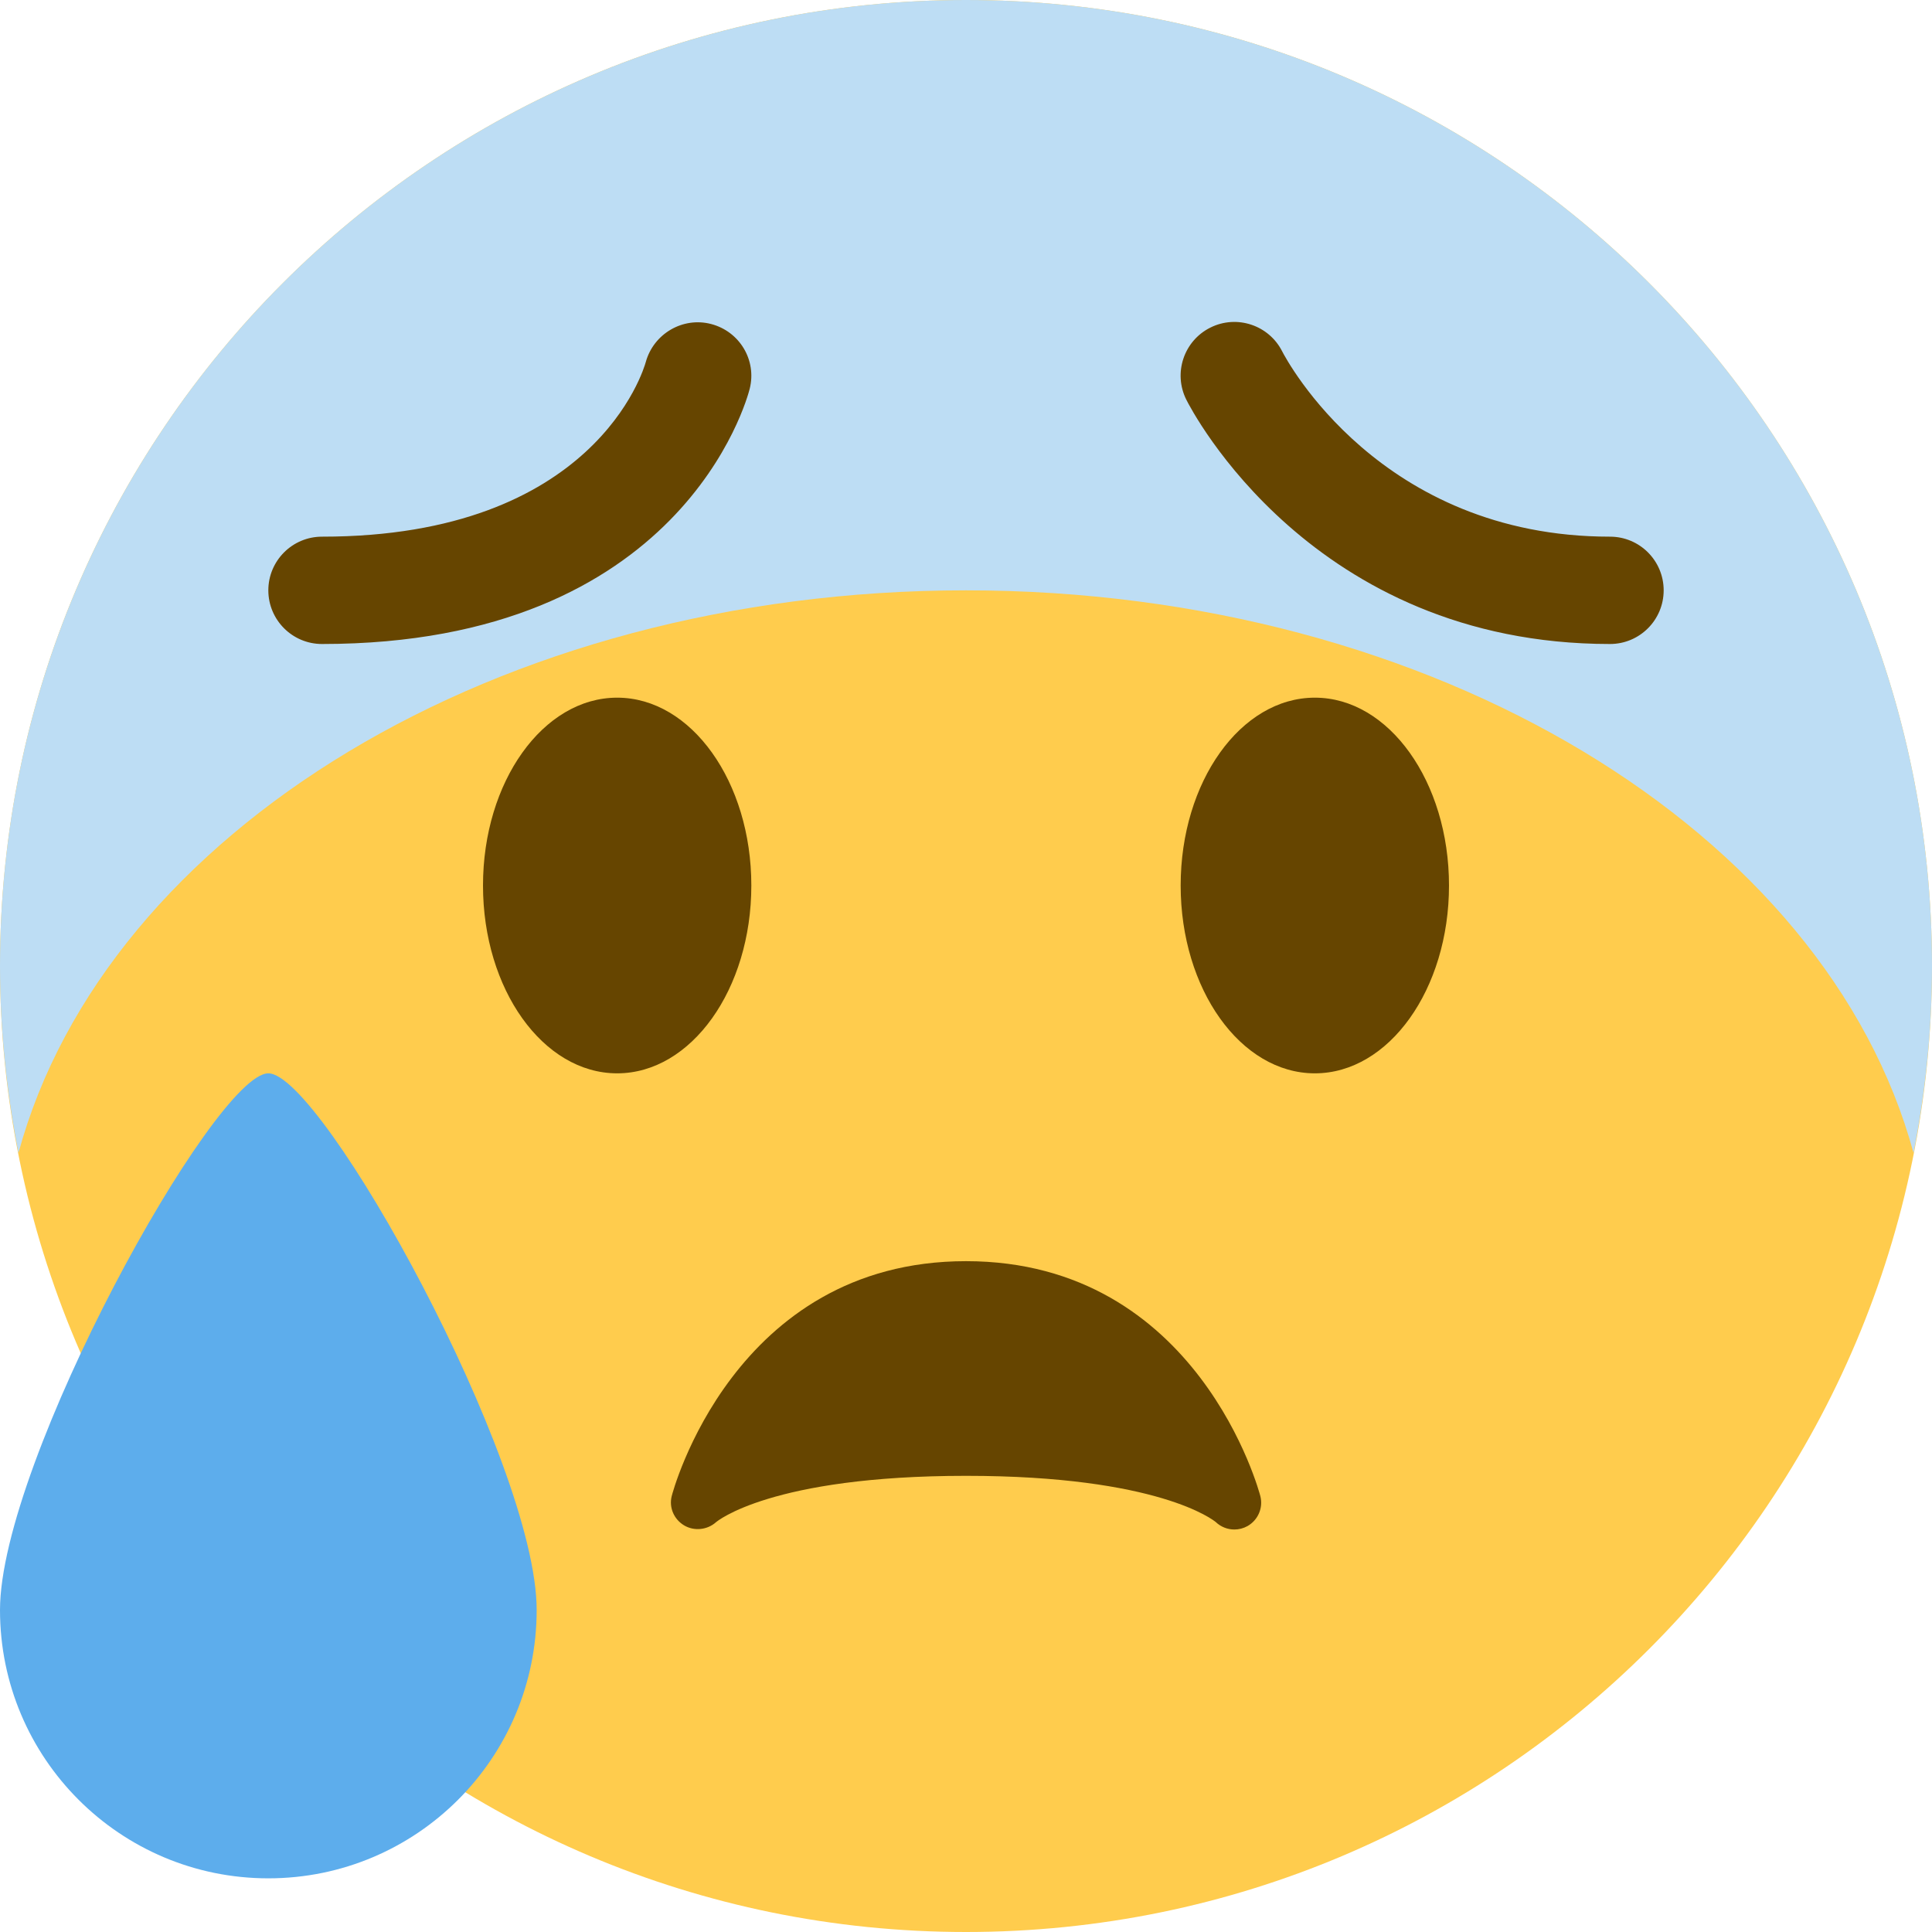
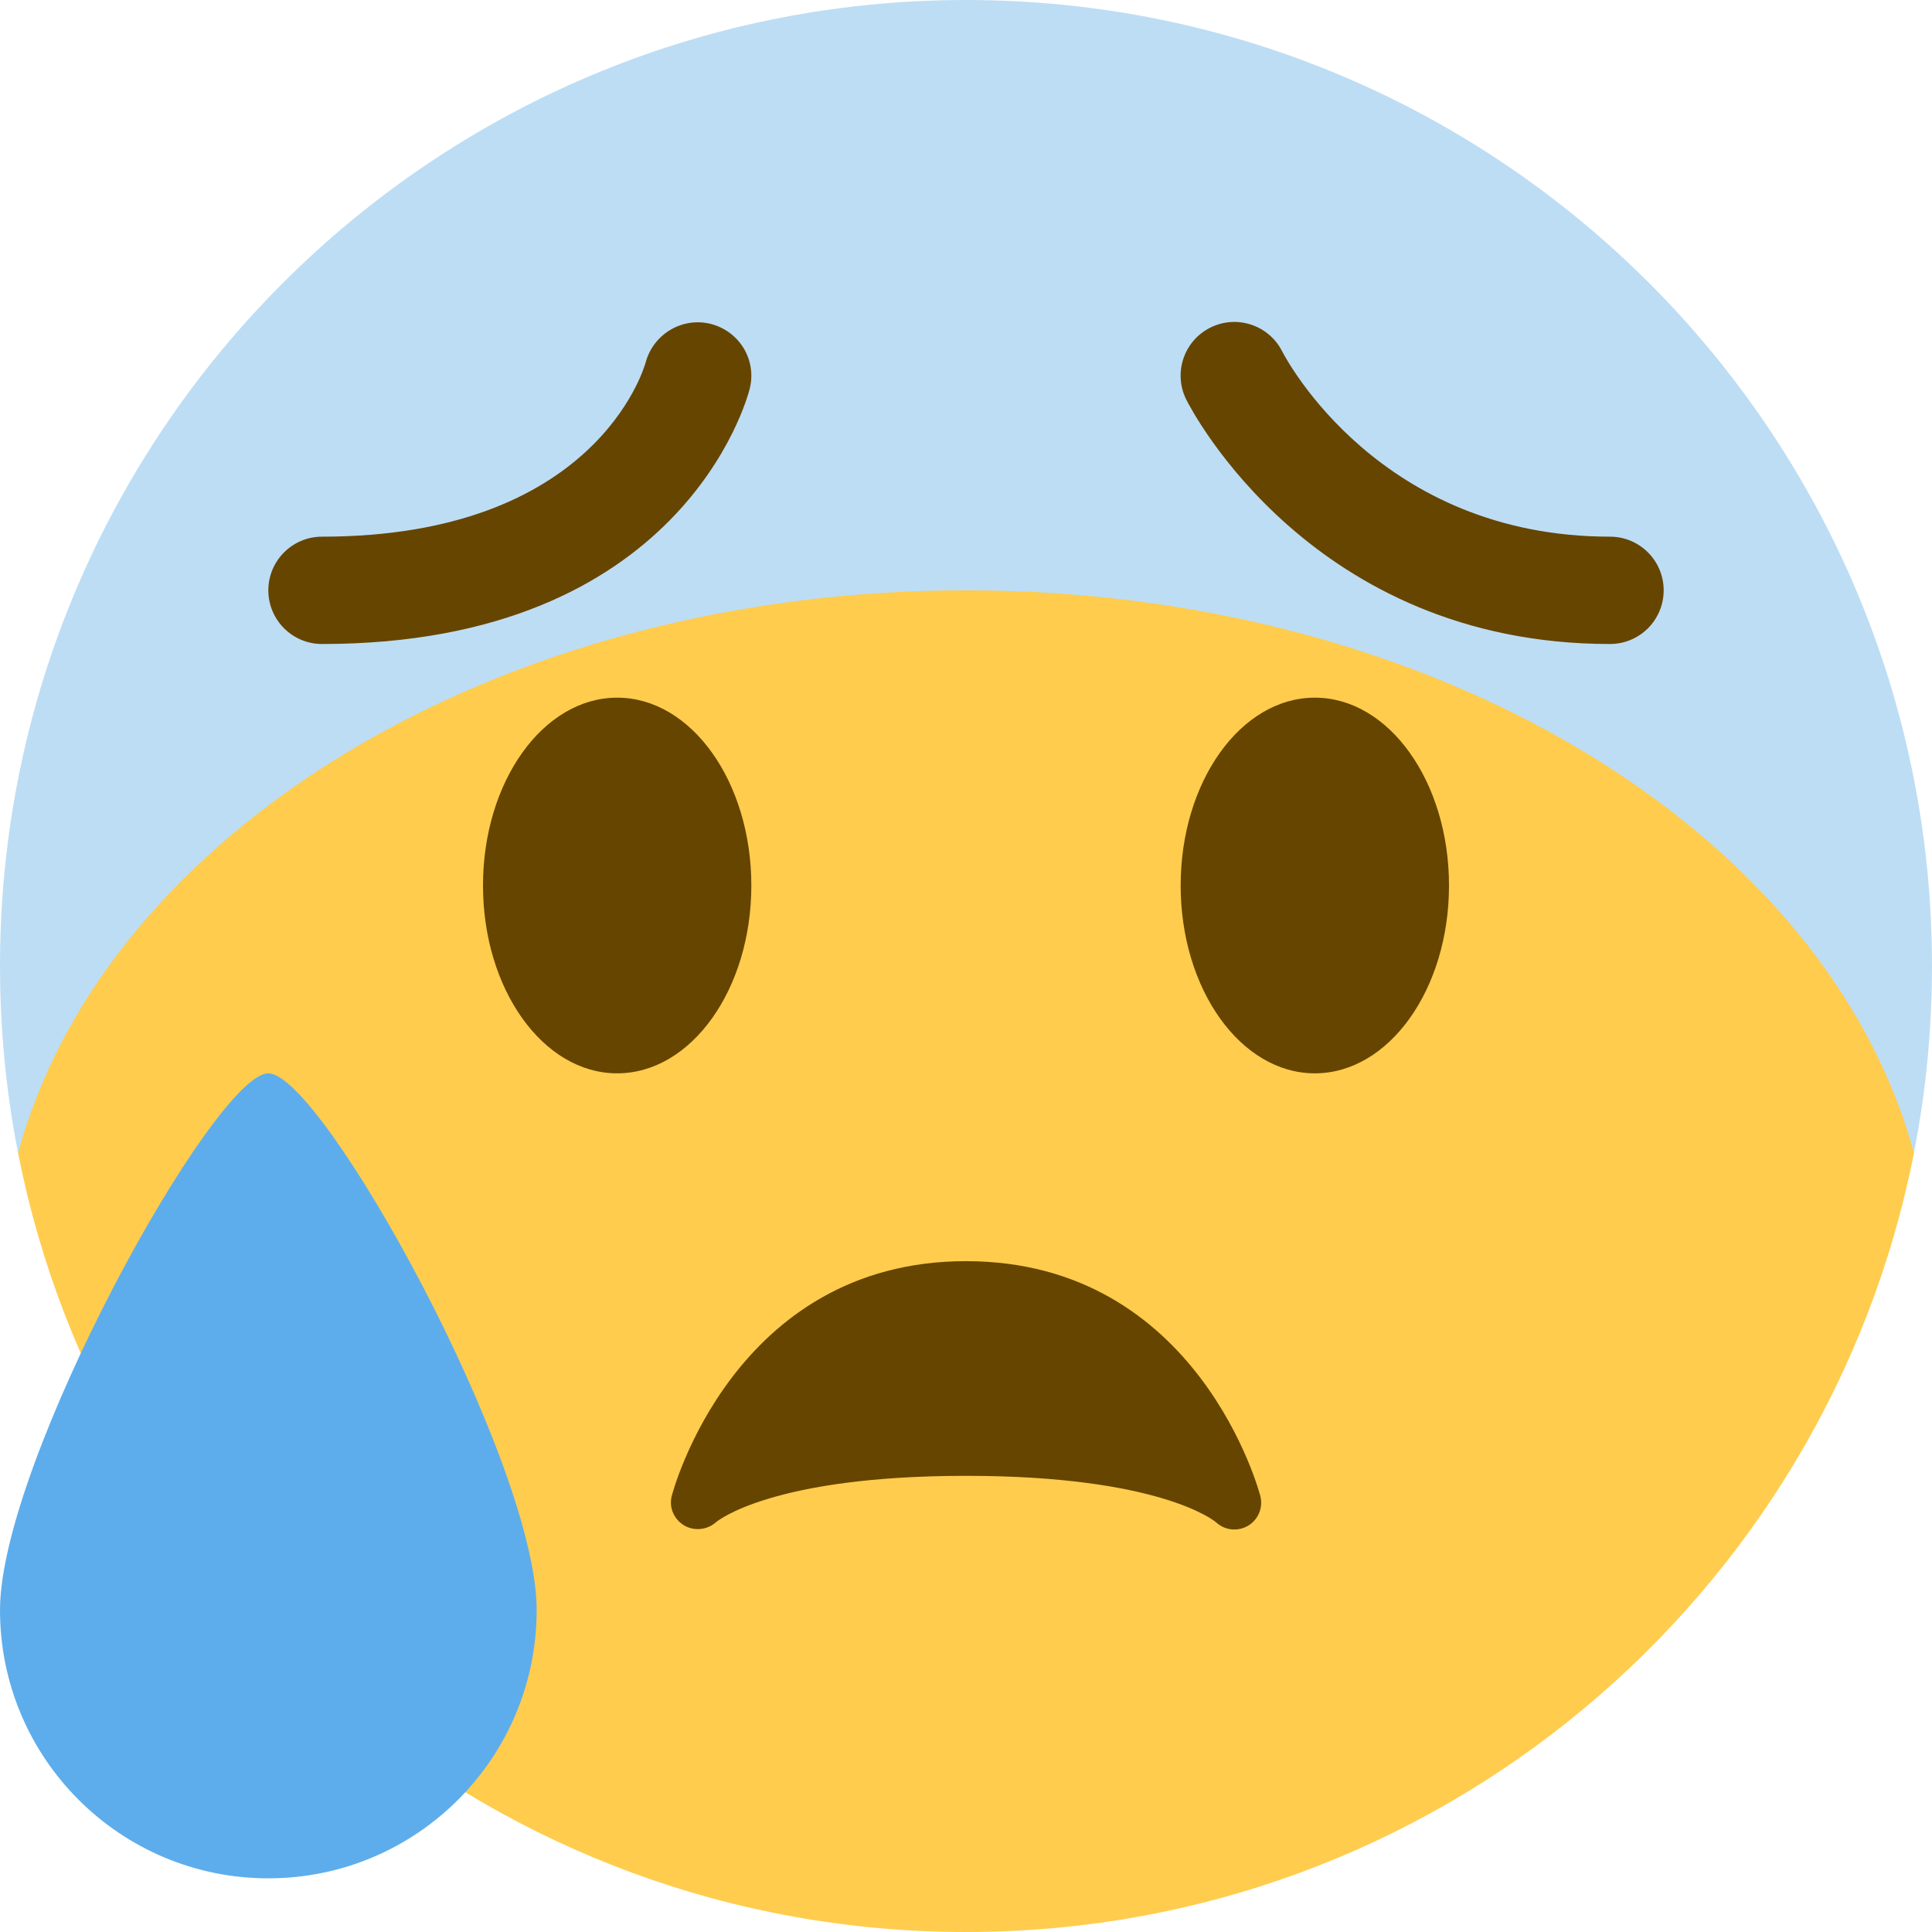
<svg xmlns="http://www.w3.org/2000/svg" viewBox="0 0 36 36">
-   <path fill="#FFCC4D" d="M36 18c0 9.941-8.059 18-18 18-9.94 0-18-8.059-18-18C0 8.06 8.06 0 18 0c9.941 0 18 8.06 18 18" />
+   <path d="M 0,18 a 18,18 0 01 36,0 c 0,1.192 -0.116,2.357 -0.337,3.484 h-35.326 c -0.221,-1.127 -0.337,-2.292 -0.337,-3.484 Z" fill="#BDDDF4" />
+   <path d="M 18,11 c 8.749,0 16.041,4.508 17.663,10.484 c -1.622,8.274 -8.914,14.516 -17.663,14.516 s -16.04,-6.242 -17.663,-14.516 c 1.623,-5.976 8.914,-10.484 17.663,-10.484 Z" fill="#FFCC4D" />
  <ellipse fill="#664500" cx="11.5" cy="16.5" rx="2.5" ry="3.5" />
  <ellipse fill="#664500" cx="24.5" cy="16.5" rx="2.5" ry="3.5" />
  <path fill="#664500" d="M23.485 27.879C23.474 27.835 22.34 23.5 18 23.5s-5.474 4.335-5.484 4.379c-.053.213.043.431.231.544.187.112.433.086.596-.06.01-.008 1.014-.863 4.657-.863 3.59 0 4.617.83 4.656.863.095.09.219.137.344.137.084 0 .169-.021.246-.064.196-.112.294-.339.239-.557z" />
+   <path fill="#664500" d="M30 12c-5.554 0-7.802-4.367-7.895-4.553-.247-.494-.047-1.095.447-1.342.492-.247 1.092-.048 1.34.443C23.967 6.694 25.713 10 30 10c.553 0 1 .448 1 1s-.447 1-1 1zM6 12c-.552 0-1-.448-1-1s.448-1 1-1c5.083 0 5.996-3.12 6.033-3.253.145-.528.69-.848 1.219-.709.53.139.851.673.718 1.205C13.921 7.437 12.704 12 6 12z" />
  <path fill="#5DADEC" d="M10 30c0 2.762-2.238 5-5 5s-5-2.238-5-5 4-10 5-10 5 7.238 5 10z" />
-   <path fill="#BDDDF4" d="M18 11c8.749 0 16.033 4.509 17.656 10.484.222-1.128.344-2.292.344-3.484 0-9.94-8.059-18-18-18C8.06 0 0 8.06 0 18c0 1.192.123 2.356.344 3.484C1.967 15.509 9.252 11 18 11z" />
-   <path fill="#664500" d="M30 12c-5.554 0-7.802-4.367-7.895-4.553-.247-.494-.047-1.095.447-1.342.492-.247 1.092-.048 1.34.443C23.967 6.694 25.713 10 30 10c.553 0 1 .448 1 1s-.447 1-1 1zM6 12c-.552 0-1-.448-1-1s.448-1 1-1c5.083 0 5.996-3.12 6.033-3.253.145-.528.69-.848 1.219-.709.53.139.851.673.718 1.205C13.921 7.437 12.704 12 6 12z" />
</svg>
